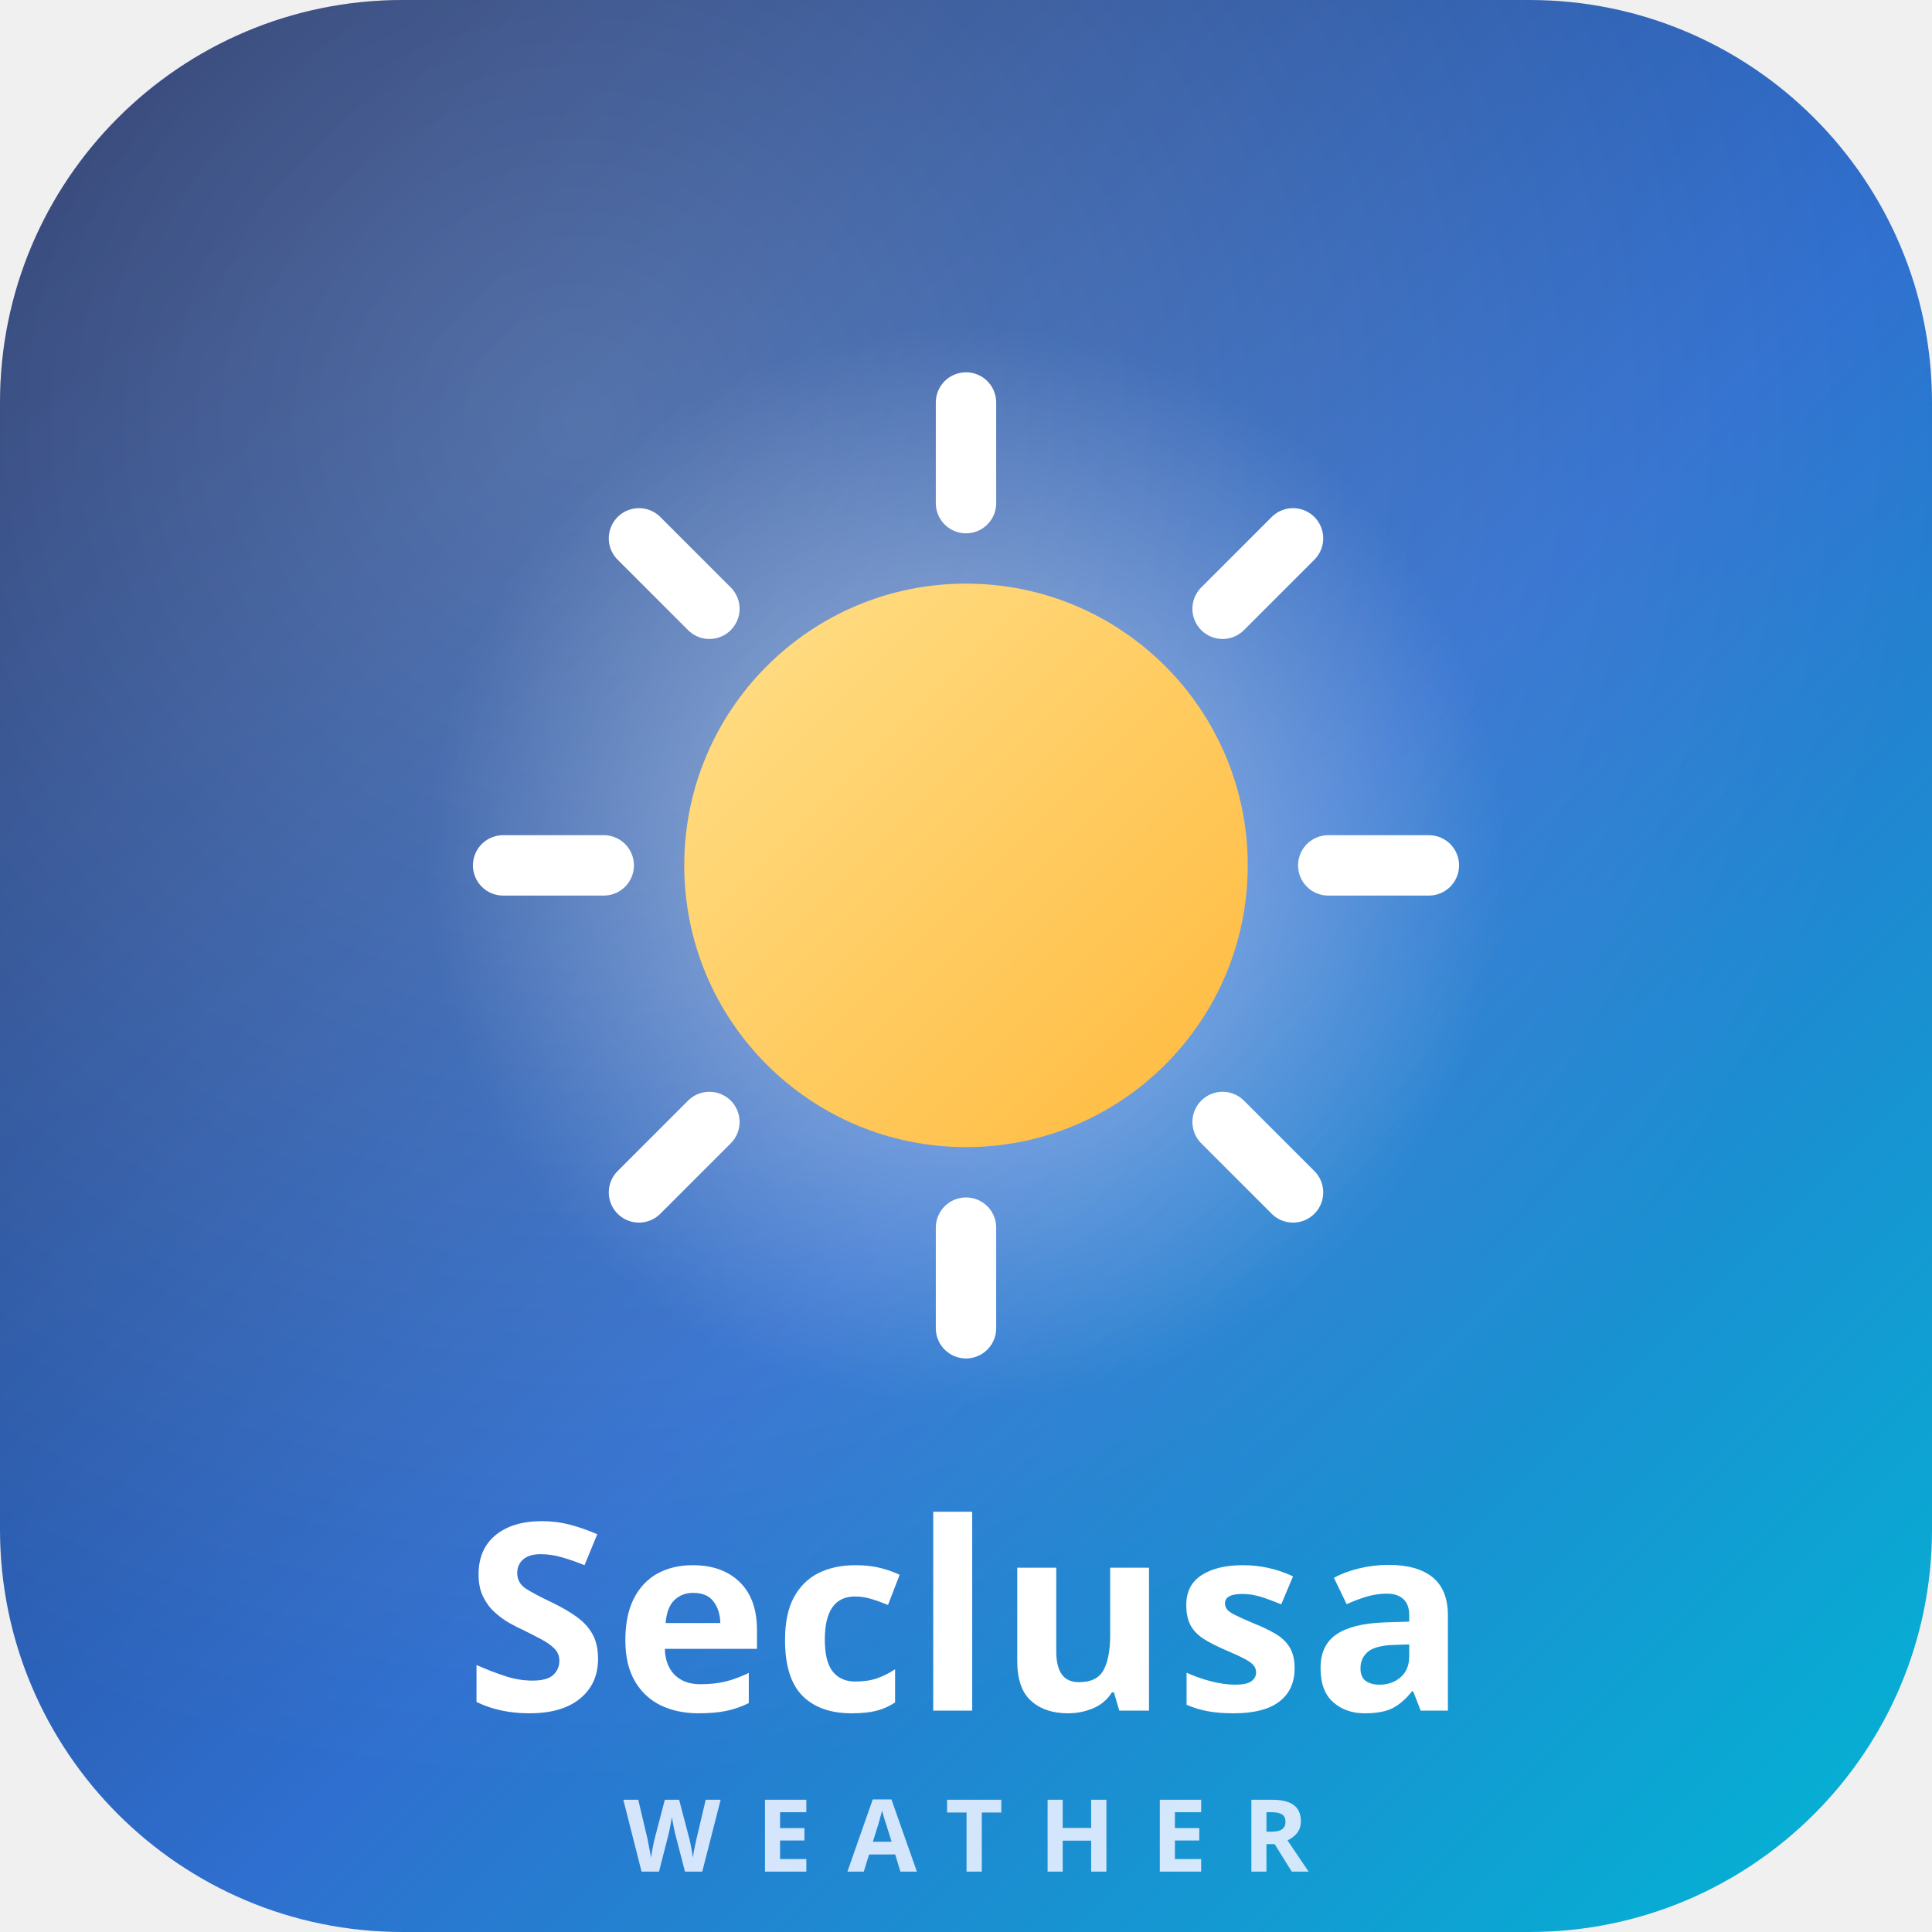
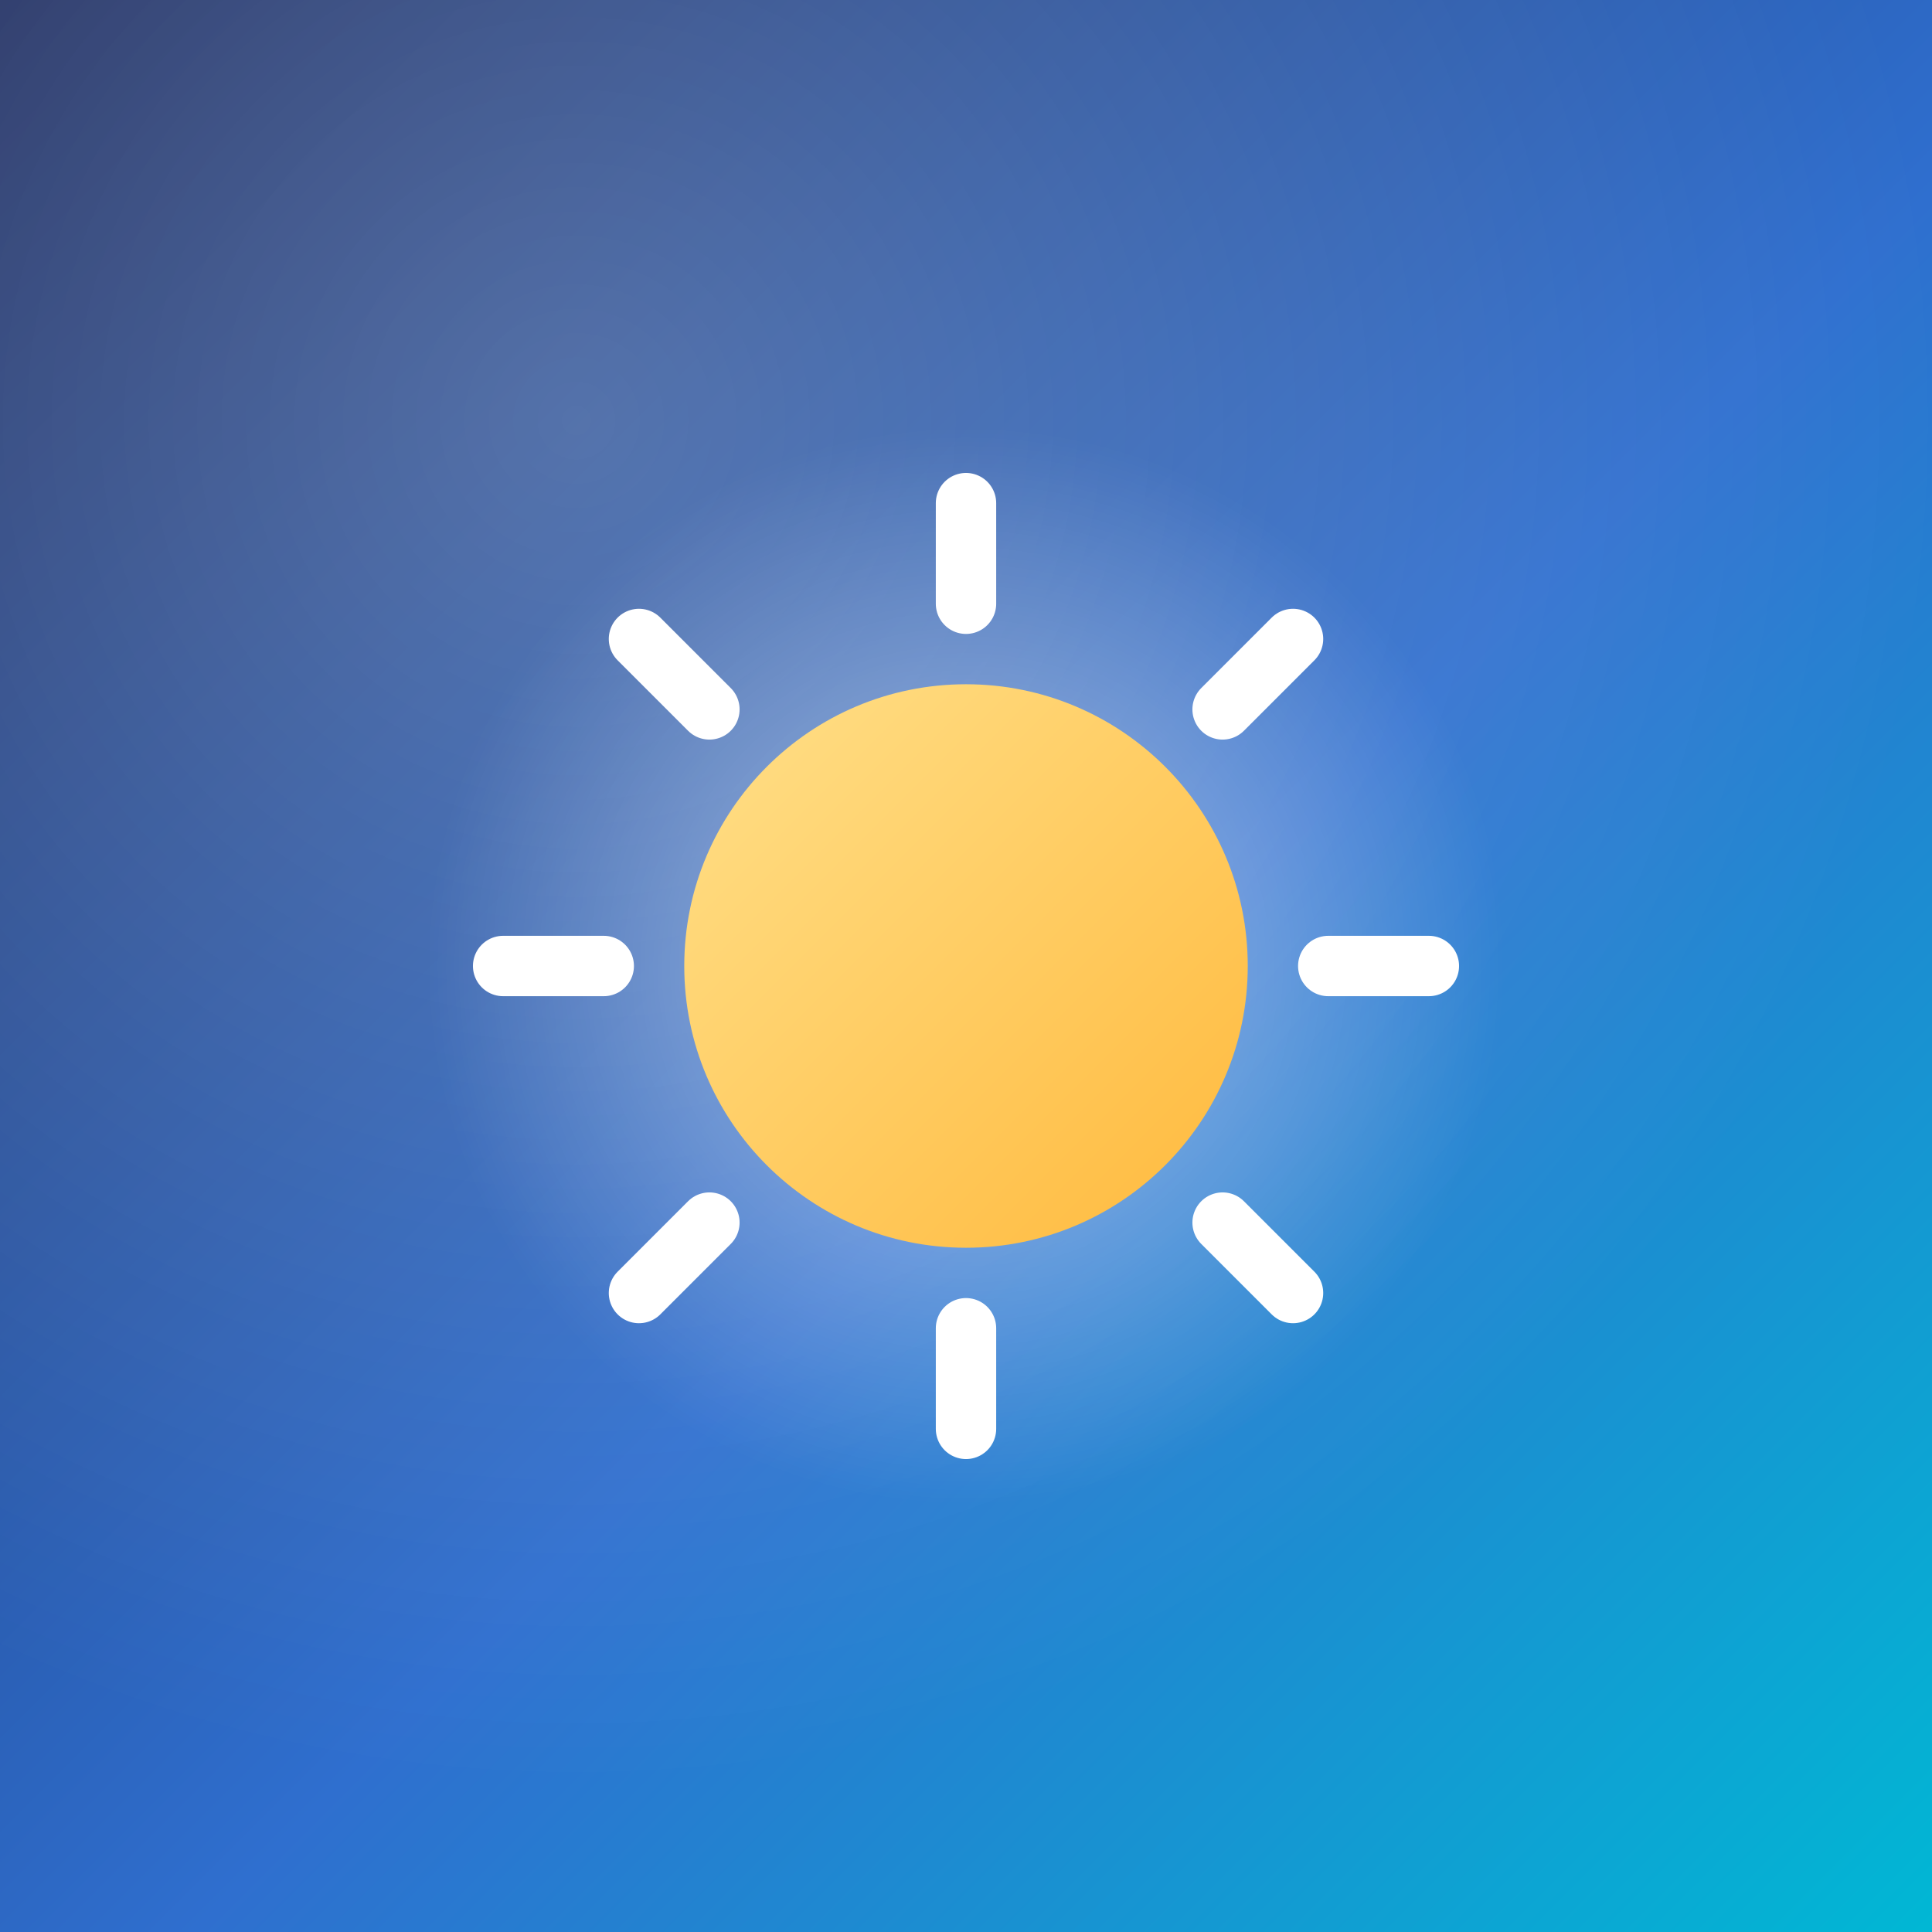
<svg xmlns="http://www.w3.org/2000/svg" width="192" height="192" viewBox="0 0 192 192">
  <defs>
    <linearGradient id="bg" x1="0%" y1="0%" x2="100%" y2="100%">
      <stop offset="0%" style="stop-color:#1b2a5e" />
      <stop offset="55%" style="stop-color:#2f6fcf" />
      <stop offset="100%" style="stop-color:#00b8d4" />
    </linearGradient>
    <radialGradient id="glow" cx="30%" cy="22%" r="70%">
      <stop offset="0%" style="stop-color:#ffffff" stop-opacity="0.22" />
      <stop offset="100%" style="stop-color:#ffffff" stop-opacity="0" />
    </radialGradient>
    <radialGradient id="halo" cx="50%" cy="50%" r="50%">
      <stop offset="0%" style="stop-color:#ffffff" stop-opacity="0.5" />
      <stop offset="100%" style="stop-color:#ffffff" stop-opacity="0" />
    </radialGradient>
    <linearGradient id="sun" x1="0%" y1="0%" x2="100%" y2="100%">
      <stop offset="0%" style="stop-color:#FFE08A" />
      <stop offset="100%" style="stop-color:#FFB93C" />
    </linearGradient>
  </defs>
-   <rect width="192" height="192" rx="40" fill="url(#bg)" />
-   <rect width="192" height="192" rx="40" fill="url(#glow)" />
-   <circle cx="96" cy="86" r="54" fill="url(#halo)" />
+   <rect width="192" height="192" fill="url(#bg)" />
+   <rect width="192" height="192" fill="url(#glow)" />
+   <circle cx="96" cy="96" r="54" fill="url(#halo)" />
  <g stroke="#FFFFFF" stroke-width="6" stroke-linecap="round">
-     <line x1="96" y1="50" x2="96" y2="40" />
-     <line x1="96" y1="122" x2="96" y2="132" />
-     <line x1="132" y1="86" x2="142" y2="86" />
-     <line x1="60" y1="86" x2="50" y2="86" />
-     <line x1="121.5" y1="60.5" x2="128.5" y2="53.5" />
-     <line x1="70.5" y1="60.5" x2="63.5" y2="53.5" />
-     <line x1="121.5" y1="111.5" x2="128.5" y2="118.5" />
-     <line x1="70.5" y1="111.5" x2="63.5" y2="118.5" />
+     <line x1="96" y1="60" x2="96" y2="50" />
+     <line x1="96" y1="132" x2="96" y2="142" />
+     <line x1="132" y1="96" x2="142" y2="96" />
+     <line x1="60" y1="96" x2="50" y2="96" />
+     <line x1="121.5" y1="70.5" x2="128.5" y2="63.5" />
+     <line x1="70.5" y1="70.5" x2="63.5" y2="63.5" />
+     <line x1="121.5" y1="121.5" x2="128.5" y2="128.5" />
+     <line x1="70.5" y1="121.5" x2="63.5" y2="128.5" />
  </g>
-   <circle cx="96" cy="86" r="28" fill="url(#sun)" />
-   <text x="96" y="170" text-anchor="middle" font-family="sans-serif" font-weight="800" font-size="26" letter-spacing="0.5" fill="#fff">Seclusa</text>
-   <text x="96" y="186" text-anchor="middle" font-family="sans-serif" font-weight="700" font-size="10" letter-spacing="3.5" fill="#E4EEFF" opacity="0.92">WEATHER</text>
+   <circle cx="96" cy="96" r="28" fill="url(#sun)" />
</svg>
